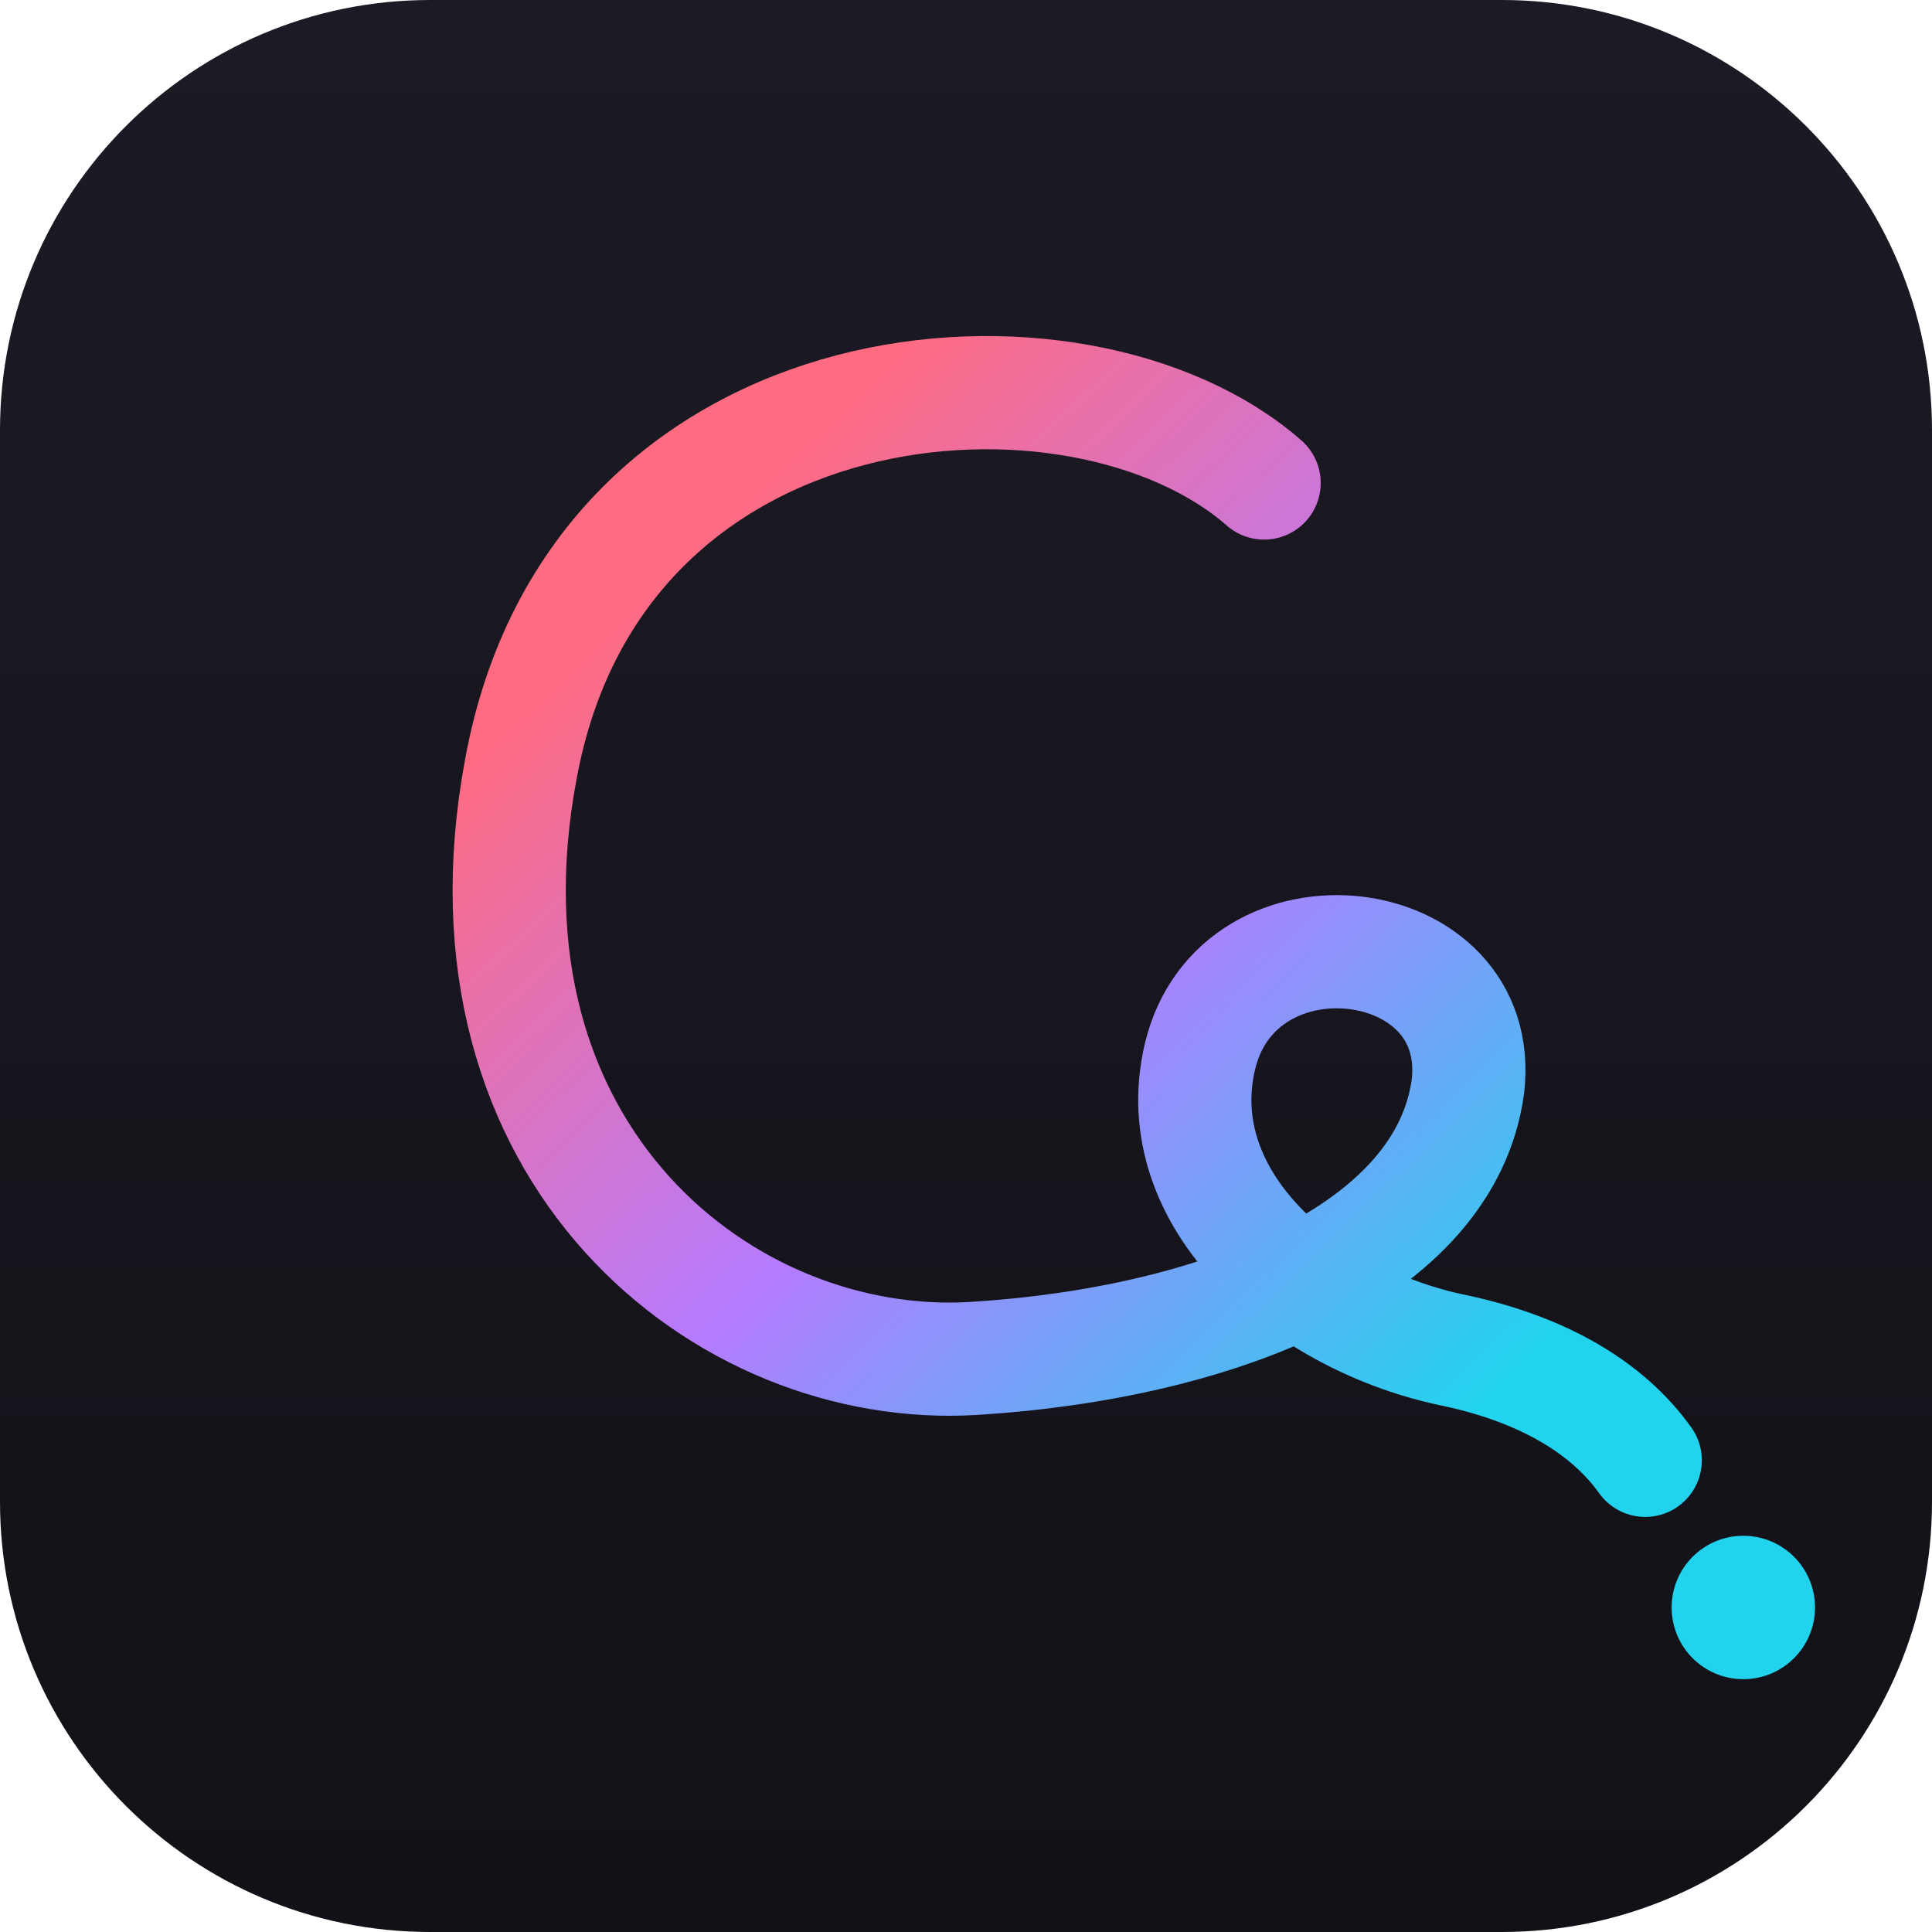
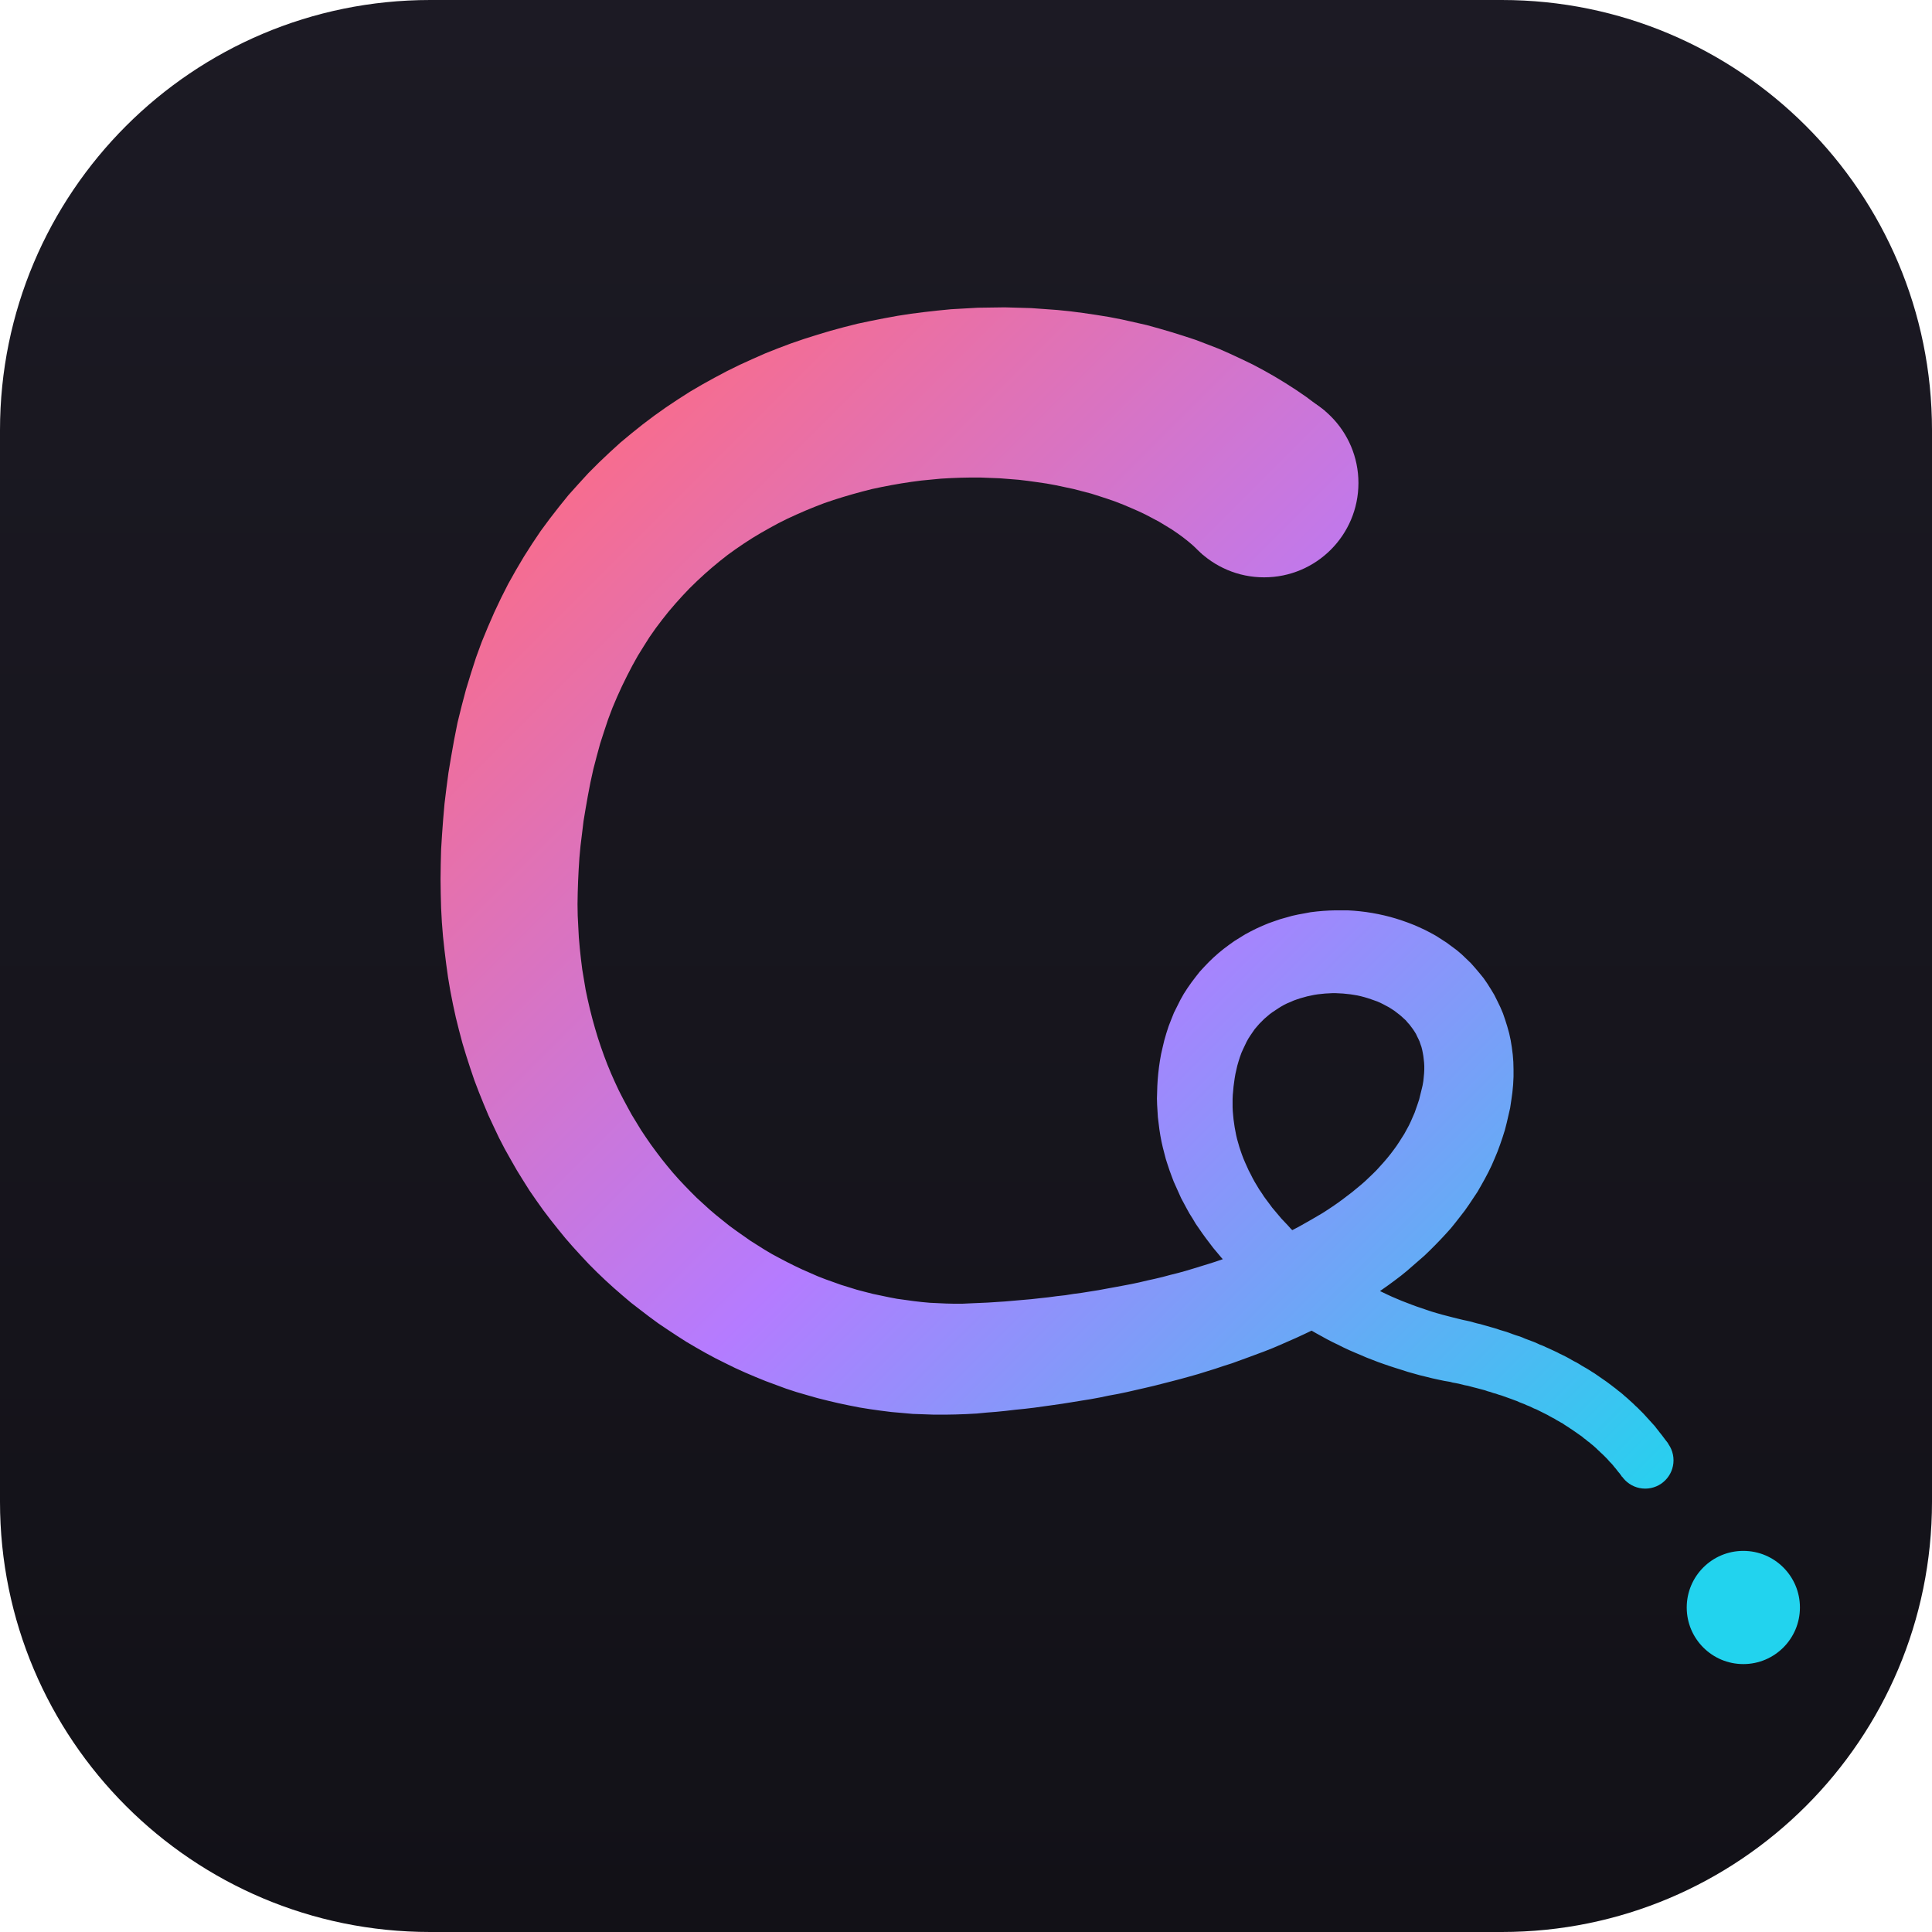
<svg xmlns="http://www.w3.org/2000/svg" viewBox="0 0 1024 1024">
  <defs>
    <linearGradient id="bg" x1="0" y1="0" x2="0" y2="1">
      <stop offset="0" stop-color="#1C1A24" />
      <stop offset="1" stop-color="#121117" />
    </linearGradient>
    <linearGradient id="bgl" x1="0" y1="0" x2="0" y2="1">
      <stop offset="0" stop-color="#FFF8F1" />
      <stop offset="1" stop-color="#FFE8DC" />
    </linearGradient>
-     <linearGradient id="ln" x1="0.15" y1="0.15" x2="0.9" y2="0.9">
+     <linearGradient id="ln" gradientUnits="userSpaceOnUse" x1="300" y1="250" x2="900" y2="850">
      <stop offset="0" stop-color="#FF6B81" />
      <stop offset=".5" stop-color="#B57BFF" />
      <stop offset="1" stop-color="#22D3EE" />
    </linearGradient>
-     <linearGradient id="lnl" x1="0.15" y1="0.15" x2="0.9" y2="0.9">
+     <linearGradient id="lnl" gradientUnits="userSpaceOnUse" x1="300" y1="250" x2="900" y2="850">
      <stop offset="0" stop-color="#FF5A6E" />
      <stop offset=".5" stop-color="#8B5CF6" />
      <stop offset="1" stop-color="#0FB5AE" />
    </linearGradient>
  </defs>
  <rect width="1024" height="1024" rx="228" fill="url(#bg)" />
-   <g transform="translate(-14 -44)">
-     <path d="M684 300 C586 214 330 232 290 452 C252 656 398 772 530 764 C660 756 780 708 792 620 C802 536 670 520 650 604 C632 680 706 744 786 760 C832 770 866 790 886 818" fill="none" stroke="url(#ln)" stroke-width="60" stroke-linecap="round" stroke-linejoin="round" />
-     <circle cx="938" cy="896" r="38" fill="#22D3EE" />
+   <g transform="translate(-14 -44)" fill="url(#ln)">
+     <path d="M716.3 261.9 L711.7 258.4 L706.4 254.4 L701.0 250.7 L695.4 247.1 L689.8 243.7 L684.0 240.4 L678.2 237.3 L672.2 234.4 L666.2 231.6 L660.1 228.9 L653.9 226.5 L647.6 224.1 L641.2 222.0 L634.8 220.0 L628.3 218.1 L621.8 216.3 L615.2 214.8 L608.5 213.3 L601.8 212.0 L595.0 210.9 L588.2 209.9 L581.3 209.0 L574.4 208.3 L567.5 207.8 L560.5 207.3 L553.5 207.1 L546.5 206.9 L539.4 207.0 L532.3 207.1 L525.2 207.5 L518.1 207.9 L511.0 208.6 L503.9 209.4 L496.8 210.3 L489.7 211.4 L482.6 212.7 L475.5 214.1 L468.4 215.6 L461.3 217.4 L454.3 219.3 L447.3 221.4 L440.3 223.6 L433.3 226.0 L426.4 228.6 L419.6 231.3 L412.8 234.3 L406.0 237.4 L399.3 240.7 L392.7 244.2 L386.2 247.8 L379.7 251.6 L373.3 255.7 L367.0 259.9 L360.8 264.3 L354.7 268.9 L348.7 273.7 L342.8 278.6 L337.1 283.8 L331.4 289.2 L325.9 294.7 L320.6 300.5 L315.3 306.4 L310.3 312.6 L305.4 318.9 L300.6 325.4 L296.1 332.1 L291.7 339.0 L287.5 346.1 L283.4 353.4 L279.6 360.9 L276.0 368.5 L272.6 376.3 L269.3 384.3 L266.3 392.5 L263.6 400.9 L261.0 409.4 L258.7 418.1 L256.5 427.0 L254.7 436.1 L253.1 445.1 L251.7 453.5 L250.6 461.8 L249.6 470.0 L248.9 478.1 L248.3 486.2 L247.8 494.2 L247.6 502.1 L247.5 509.9 L247.6 517.6 L247.8 525.3 L248.2 532.8 L248.8 540.3 L249.6 547.7 L250.5 555.0 L251.5 562.2 L252.7 569.3 L254.1 576.4 L255.6 583.3 L257.3 590.1 L259.1 596.9 L261.1 603.5 L263.2 610.0 L265.4 616.5 L267.8 622.8 L270.3 629.0 L272.9 635.2 L275.7 641.2 L278.5 647.1 L281.5 652.9 L284.7 658.6 L287.9 664.2 L291.3 669.7 L294.7 675.1 L298.3 680.3 L302.0 685.5 L305.8 690.5 L309.7 695.4 L313.6 700.2 L317.7 704.9 L321.9 709.5 L326.1 714.0 L330.4 718.3 L334.8 722.5 L339.3 726.6 L343.9 730.6 L348.5 734.5 L353.3 738.2 L358.0 741.8 L362.9 745.4 L367.8 748.7 L372.8 752.0 L377.8 755.2 L382.9 758.2 L388.0 761.1 L393.2 763.9 L398.4 766.5 L403.7 769.1 L409.0 771.5 L414.4 773.8 L419.8 776.0 L425.2 778.0 L430.6 780.0 L436.1 781.8 L441.6 783.4 L447.2 785.0 L452.8 786.4 L458.3 787.7 L464.0 788.9 L469.6 790.0 L475.2 790.9 L480.9 791.7 L486.5 792.4 L492.2 792.9 L497.8 793.4 L503.5 793.6 L509.2 793.8 L514.8 793.8 L520.5 793.7 L526.1 793.5 L531.7 793.2 L536.9 792.7 L542.0 792.3 L547.0 791.8 L552.1 791.2 L557.1 790.7 L562.2 790.1 L567.2 789.4 L572.2 788.7 L577.1 788.0 L582.1 787.2 L587.0 786.4 L592.0 785.6 L596.9 784.7 L601.7 783.7 L606.6 782.8 L611.4 781.8 L616.2 780.7 L621.0 779.6 L625.7 778.5 L630.4 777.3 L635.1 776.1 L639.7 774.9 L644.4 773.6 L649.0 772.3 L653.5 770.9 L658.0 769.5 L662.5 768.0 L666.9 766.6 L671.3 765.0 L675.7 763.4 L680.0 761.8 L684.3 760.2 L688.6 758.5 L692.8 756.7 L696.9 754.9 L701.0 753.1 L705.1 751.2 L709.1 749.3 L713.1 747.4 L717.0 745.3 L720.8 743.3 L724.7 741.2 L728.4 739.0 L732.1 736.9 L735.8 734.6 L739.4 732.3 L742.9 730.0 L746.4 727.6 L749.8 725.2 L753.2 722.7 L756.5 720.2 L759.7 717.6 L762.8 714.9 L765.9 712.2 L769.0 709.5 L771.9 706.7 L774.8 703.8 L777.6 700.9 L780.3 698.0 L783.0 695.0 L785.5 691.9 L788.0 688.7 L790.4 685.6 L792.7 682.3 L794.9 679.0 L797.1 675.7 L799.1 672.2 L801.0 668.8 L802.9 665.2 L804.6 661.7 L806.2 658.0 L807.7 654.4 L809.1 650.6 L810.4 646.8 L811.6 643.0 L812.6 639.1 L813.5 635.2 L814.4 631.3 L815.0 627.3 L815.6 623.0 L816.0 618.8 L816.2 614.7 L816.2 610.8 L816.1 606.8 L815.8 603.0 L815.3 599.1 L814.7 595.4 L813.9 591.7 L812.9 588.1 L811.8 584.6 L810.6 581.1 L809.2 577.8 L807.6 574.5 L806.0 571.3 L804.2 568.3 L802.3 565.3 L800.3 562.4 L798.1 559.7 L795.9 557.1 L793.6 554.5 L791.1 552.1 L788.7 549.8 L786.1 547.6 L783.4 545.6 L780.7 543.6 L777.9 541.8 L775.1 540.0 L772.2 538.4 L769.3 536.9 L766.3 535.5 L763.3 534.2 L760.2 533.0 L757.1 531.9 L754.0 530.9 L750.9 530.0 L747.7 529.2 L744.5 528.5 L741.3 527.9 L738.1 527.4 L734.8 527.0 L731.6 526.7 L728.3 526.5 L725.0 526.5 L721.7 526.5 L718.5 526.6 L715.2 526.8 L711.9 527.1 L708.6 527.5 L705.4 528.1 L702.1 528.7 L698.9 529.4 L695.7 530.3 L692.5 531.2 L689.3 532.3 L686.2 533.4 L683.1 534.7 L680.0 536.1 L677.0 537.6 L674.0 539.2 L671.1 541.0 L668.2 542.8 L665.4 544.8 L662.6 546.9 L659.9 549.1 L657.3 551.4 L654.8 553.8 L652.3 556.4 L649.9 559.0 L647.7 561.8 L645.5 564.7 L643.4 567.7 L641.4 570.8 L639.6 574.0 L637.9 577.4 L636.2 580.8 L634.8 584.3 L633.4 587.9 L632.2 591.6 L631.1 595.4 L630.2 599.2 L629.4 602.7 L628.8 606.1 L628.3 609.5 L627.9 612.9 L627.6 616.3 L627.4 619.6 L627.3 623.0 L627.2 626.3 L627.3 629.6 L627.5 632.9 L627.7 636.1 L628.1 639.4 L628.5 642.6 L629.0 645.8 L629.6 649.0 L630.3 652.1 L631.1 655.2 L631.9 658.3 L632.9 661.4 L633.9 664.4 L635.0 667.4 L636.1 670.3 L637.4 673.2 L638.7 676.1 L640.0 679.0 L641.5 681.8 L643.0 684.6 L644.5 687.3 L646.2 690.0 L647.8 692.7 L649.6 695.3 L651.4 697.9 L653.3 700.5 L655.2 703.0 L657.1 705.5 L659.2 708.0 L661.2 710.4 L663.4 712.8 L665.5 715.1 L667.7 717.4 L670.0 719.7 L672.3 721.9 L674.7 724.1 L677.1 726.2 L679.5 728.3 L682.0 730.4 L684.5 732.4 L687.0 734.4 L689.6 736.4 L692.2 738.3 L694.9 740.2 L697.6 742.0 L700.3 743.8 L703.1 745.6 L705.8 747.3 L708.7 749.0 L711.5 750.6 L714.4 752.2 L717.3 753.8 L720.2 755.3 L723.1 756.7 L726.1 758.2 L729.1 759.6 L732.1 760.9 L735.2 762.2 L738.2 763.5 L741.3 764.7 L744.4 765.9 L747.5 767.0 L750.7 768.1 L753.8 769.1 L757.0 770.1 L760.1 771.1 L763.3 772.0 L766.5 772.9 L769.8 773.7 L773.0 774.5 L776.2 775.2 L779.5 775.9 L782.5 776.4 L784.0 776.8 L785.7 777.1 L787.2 777.4 L788.8 777.8 L790.4 778.2 L792.0 778.5 L793.5 778.9 L795.0 779.3 L796.6 779.7 L798.1 780.1 L799.6 780.5 L801.1 780.9 L802.5 781.4 L804.0 781.8 L805.4 782.3 L806.9 782.7 L808.3 783.2 L809.7 783.6 L811.1 784.1 L812.5 784.6 L813.9 785.1 L815.3 785.6 L816.6 786.1 L818.0 786.6 L819.3 787.2 L820.6 787.7 L821.9 788.2 L823.2 788.8 L824.5 789.3 L825.8 789.9 L827.0 790.5 L828.3 791.0 L829.5 791.6 L830.7 792.2 L831.9 792.8 L833.1 793.4 L834.3 794.0 L835.5 794.7 L836.6 795.3 L837.8 795.9 L838.9 796.6 L840.0 797.2 L841.2 797.9 L842.3 798.5 L843.3 799.2 L844.4 799.9 L845.5 800.6 L846.5 801.3 L847.6 802.0 L848.6 802.7 L849.6 803.4 L850.6 804.1 L851.6 804.8 L852.6 805.5 L853.5 806.3 L854.5 807.0 L855.4 807.8 L856.4 808.5 L857.3 809.3 L858.2 810.0 L859.1 810.8 L860.0 811.6 L860.8 812.4 L861.7 813.2 L862.5 814.0 L863.4 814.8 L864.2 815.6 L865.0 816.4 L865.8 817.2 L866.6 818.1 L867.3 818.9 L868.1 819.7 L868.9 820.6 L869.6 821.5 L870.3 822.3 L871.0 823.2 L871.7 824.1 L872.4 824.9 L873.1 825.8 L873.8 826.8 L898.2 809.2 L897.4 808.1 L896.5 806.9 L895.6 805.7 L894.7 804.5 L893.8 803.4 L892.9 802.2 L892.0 801.1 L891.1 799.9 L890.1 798.8 L889.1 797.7 L888.1 796.6 L887.1 795.5 L886.1 794.4 L885.1 793.3 L884.0 792.2 L883.0 791.2 L881.9 790.1 L880.8 789.1 L879.7 788.0 L878.6 787.0 L877.5 786.0 L876.4 785.0 L875.2 784.0 L874.1 783.0 L872.9 782.0 L871.7 781.1 L870.5 780.1 L869.3 779.2 L868.0 778.2 L866.8 777.3 L865.6 776.4 L864.3 775.5 L863.0 774.6 L861.7 773.7 L860.4 772.8 L859.1 771.9 L857.8 771.1 L856.4 770.2 L855.1 769.4 L853.7 768.6 L852.3 767.8 L850.9 766.9 L849.5 766.1 L848.1 765.4 L846.7 764.6 L845.3 763.8 L843.8 763.0 L842.4 762.3 L840.9 761.6 L839.4 760.8 L837.9 760.1 L836.4 759.4 L834.9 758.7 L833.3 758.0 L831.8 757.3 L830.2 756.7 L828.7 756.0 L827.1 755.3 L825.5 754.7 L823.9 754.1 L822.3 753.5 L820.7 752.8 L819.0 752.2 L817.4 751.7 L815.7 751.1 L814.1 750.5 L812.4 749.9 L810.7 749.4 L809.0 748.9 L807.3 748.3 L805.6 747.8 L803.8 747.3 L802.1 746.8 L800.3 746.3 L798.6 745.8 L796.8 745.4 L795.0 744.9 L793.2 744.4 L791.4 744.0 L789.5 743.6 L786.6 742.9 L783.8 742.2 L781.1 741.5 L778.4 740.8 L775.6 740.0 L772.9 739.2 L770.2 738.3 L767.6 737.4 L764.9 736.5 L762.2 735.5 L759.6 734.5 L757.0 733.5 L754.4 732.4 L751.8 731.3 L749.2 730.1 L746.7 728.9 L744.2 727.7 L741.7 726.5 L739.2 725.2 L736.7 723.9 L734.3 722.5 L731.9 721.1 L729.6 719.7 L727.2 718.3 L724.9 716.8 L722.7 715.3 L720.4 713.8 L718.2 712.2 L716.0 710.6 L713.9 709.0 L711.8 707.4 L709.7 705.7 L707.7 704.0 L705.7 702.3 L703.8 700.6 L701.9 698.8 L700.1 697.1 L698.2 695.3 L696.5 693.4 L694.8 691.6 L693.1 689.8 L691.5 687.9 L689.9 686.0 L688.3 684.1 L686.9 682.2 L685.4 680.2 L684.0 678.3 L682.7 676.3 L681.4 674.4 L680.2 672.4 L679.0 670.4 L677.9 668.4 L676.9 666.4 L675.8 664.3 L674.9 662.3 L674.0 660.3 L673.1 658.2 L672.3 656.1 L671.6 654.1 L670.9 652.0 L670.3 649.9 L669.7 647.8 L669.2 645.7 L668.8 643.6 L668.4 641.5 L668.1 639.4 L667.8 637.3 L667.6 635.2 L667.4 633.0 L667.3 630.9 L667.3 628.7 L667.3 626.5 L667.4 624.3 L667.6 622.2 L667.8 619.9 L668.1 617.7 L668.4 615.5 L668.8 613.2 L669.3 611.0 L669.8 608.8 L670.5 606.4 L671.2 604.2 L672.0 602.0 L672.9 600.0 L673.8 598.1 L674.7 596.2 L675.7 594.4 L676.8 592.7 L677.9 591.1 L679.0 589.5 L680.2 588.1 L681.5 586.6 L682.8 585.3 L684.1 584.0 L685.5 582.8 L686.9 581.6 L688.4 580.5 L689.9 579.5 L691.4 578.5 L693.0 577.5 L694.6 576.6 L696.2 575.8 L697.9 575.1 L699.7 574.3 L701.4 573.7 L703.2 573.1 L705.0 572.6 L706.8 572.1 L708.7 571.7 L710.6 571.3 L712.5 571.0 L714.4 570.8 L716.3 570.6 L718.2 570.5 L720.1 570.4 L722.0 570.4 L724.0 570.5 L725.9 570.6 L727.8 570.8 L729.7 571.0 L731.6 571.3 L733.4 571.6 L735.2 572.0 L737.1 572.5 L738.8 573.0 L740.6 573.6 L742.3 574.2 L744.0 574.8 L745.6 575.5 L747.2 576.3 L748.7 577.1 L750.2 577.9 L751.6 578.8 L753.0 579.7 L754.3 580.7 L755.6 581.7 L756.8 582.7 L758.0 583.8 L759.1 584.8 L760.1 586.0 L761.1 587.1 L762.0 588.3 L762.9 589.5 L763.7 590.7 L764.5 592.0 L765.1 593.3 L765.8 594.7 L766.4 596.0 L766.9 597.5 L767.4 598.9 L767.8 600.5 L768.1 602.0 L768.4 603.7 L768.6 605.4 L768.8 607.2 L768.9 609.0 L768.9 610.9 L768.8 612.9 L768.6 615.0 L768.4 617.0 L768.0 619.3 L767.4 621.8 L766.8 624.2 L766.2 626.7 L765.4 629.1 L764.6 631.4 L763.8 633.7 L762.8 636.0 L761.8 638.3 L760.7 640.6 L759.5 642.8 L758.3 645.0 L756.9 647.2 L755.5 649.4 L754.1 651.5 L752.5 653.7 L750.9 655.8 L749.2 657.9 L747.4 660.0 L745.6 662.0 L743.7 664.1 L741.7 666.1 L739.6 668.1 L737.5 670.1 L735.2 672.1 L732.9 674.0 L730.6 675.9 L728.1 677.8 L725.6 679.7 L723.0 681.6 L720.4 683.4 L717.7 685.2 L714.9 687.0 L712.0 688.7 L709.1 690.4 L706.1 692.1 L703.1 693.8 L699.9 695.5 L696.8 697.1 L693.5 698.7 L690.2 700.2 L686.9 701.7 L683.4 703.2 L680.0 704.7 L676.4 706.1 L672.9 707.5 L669.2 708.9 L665.5 710.2 L661.8 711.5 L658.0 712.8 L654.2 714.0 L650.3 715.2 L646.4 716.4 L642.4 717.6 L638.4 718.7 L634.4 719.7 L630.3 720.8 L626.1 721.8 L622.0 722.7 L617.8 723.7 L613.5 724.6 L609.3 725.4 L605.0 726.2 L600.6 727.0 L596.3 727.8 L591.9 728.5 L587.5 729.2 L583.0 729.8 L578.6 730.5 L574.1 731.0 L569.6 731.6 L565.0 732.1 L560.5 732.6 L555.9 733.0 L551.3 733.4 L546.7 733.8 L542.1 734.1 L537.5 734.4 L532.9 734.6 L528.3 734.8 L524.0 735.0 L519.7 735.0 L515.4 734.9 L511.1 734.7 L506.8 734.5 L502.5 734.1 L498.2 733.6 L493.9 733.0 L489.5 732.4 L485.3 731.6 L481.0 730.7 L476.7 729.8 L472.4 728.7 L468.2 727.6 L464.0 726.3 L459.8 725.0 L455.6 723.5 L451.4 722.0 L447.3 720.4 L443.2 718.6 L439.1 716.8 L435.1 714.9 L431.1 712.9 L427.1 710.8 L423.2 708.7 L419.3 706.4 L415.5 704.0 L411.7 701.6 L408.0 699.0 L404.3 696.4 L400.6 693.7 L397.1 690.9 L393.5 688.0 L390.1 685.1 L386.7 682.0 L383.3 678.9 L380.1 675.7 L376.9 672.4 L373.7 669.0 L370.6 665.5 L367.6 661.9 L364.7 658.3 L361.9 654.6 L359.1 650.8 L356.4 646.9 L353.8 643.0 L351.3 638.9 L348.8 634.8 L346.5 630.6 L344.2 626.3 L342.0 622.0 L339.9 617.5 L337.9 613.0 L336.0 608.4 L334.2 603.7 L332.5 598.9 L330.9 594.1 L329.4 589.1 L328.0 584.1 L326.7 579.0 L325.5 573.8 L324.4 568.6 L323.5 563.2 L322.6 557.8 L321.9 552.2 L321.3 546.6 L320.8 540.9 L320.5 535.2 L320.2 529.3 L320.1 523.3 L320.2 517.3 L320.4 511.1 L320.7 504.9 L321.1 498.6 L321.7 492.2 L322.5 485.7 L323.3 479.1 L324.4 472.5 L325.6 465.7 L326.9 458.9 L328.5 451.6 L330.3 444.7 L332.1 438.1 L334.2 431.6 L336.3 425.3 L338.6 419.2 L341.1 413.3 L343.7 407.6 L346.4 402.1 L349.2 396.7 L352.1 391.5 L355.2 386.5 L358.3 381.6 L361.6 376.9 L365.0 372.4 L368.5 368.0 L372.1 363.8 L375.8 359.7 L379.5 355.8 L383.4 352.0 L387.4 348.3 L391.4 344.8 L395.5 341.4 L399.7 338.1 L404.0 335.0 L408.4 332.0 L412.9 329.1 L417.4 326.4 L422.0 323.8 L426.6 321.3 L431.4 318.9 L436.2 316.7 L441.0 314.6 L445.9 312.6 L450.8 310.7 L455.8 309.0 L460.9 307.4 L466.0 305.9 L471.1 304.5 L476.2 303.2 L481.4 302.1 L486.6 301.1 L491.8 300.2 L497.0 299.4 L502.3 298.7 L507.5 298.2 L512.7 297.7 L518.0 297.4 L523.2 297.2 L528.4 297.1 L533.6 297.1 L538.7 297.3 L543.9 297.5 L549.0 297.9 L554.0 298.3 L559.0 298.9 L564.0 299.6 L568.8 300.3 L573.7 301.2 L578.4 302.2 L583.1 303.2 L587.7 304.4 L592.3 305.6 L596.7 307.0 L601.0 308.4 L605.3 309.9 L609.4 311.5 L613.4 313.2 L617.3 314.9 L621.1 316.7 L624.7 318.6 L628.3 320.5 L631.6 322.5 L634.9 324.5 L638.0 326.6 L640.9 328.7 L643.7 330.9 L646.3 333.1 L648.8 335.3 L651.7 338.1Z" />
+     <circle cx="684.0" cy="300.0" r="50.0" />
+     <circle cx="886.0" cy="818.0" r="15.0" />
  </g>
+   <circle cx="924" cy="852" r="30" fill="#22D3EE" />
</svg>
